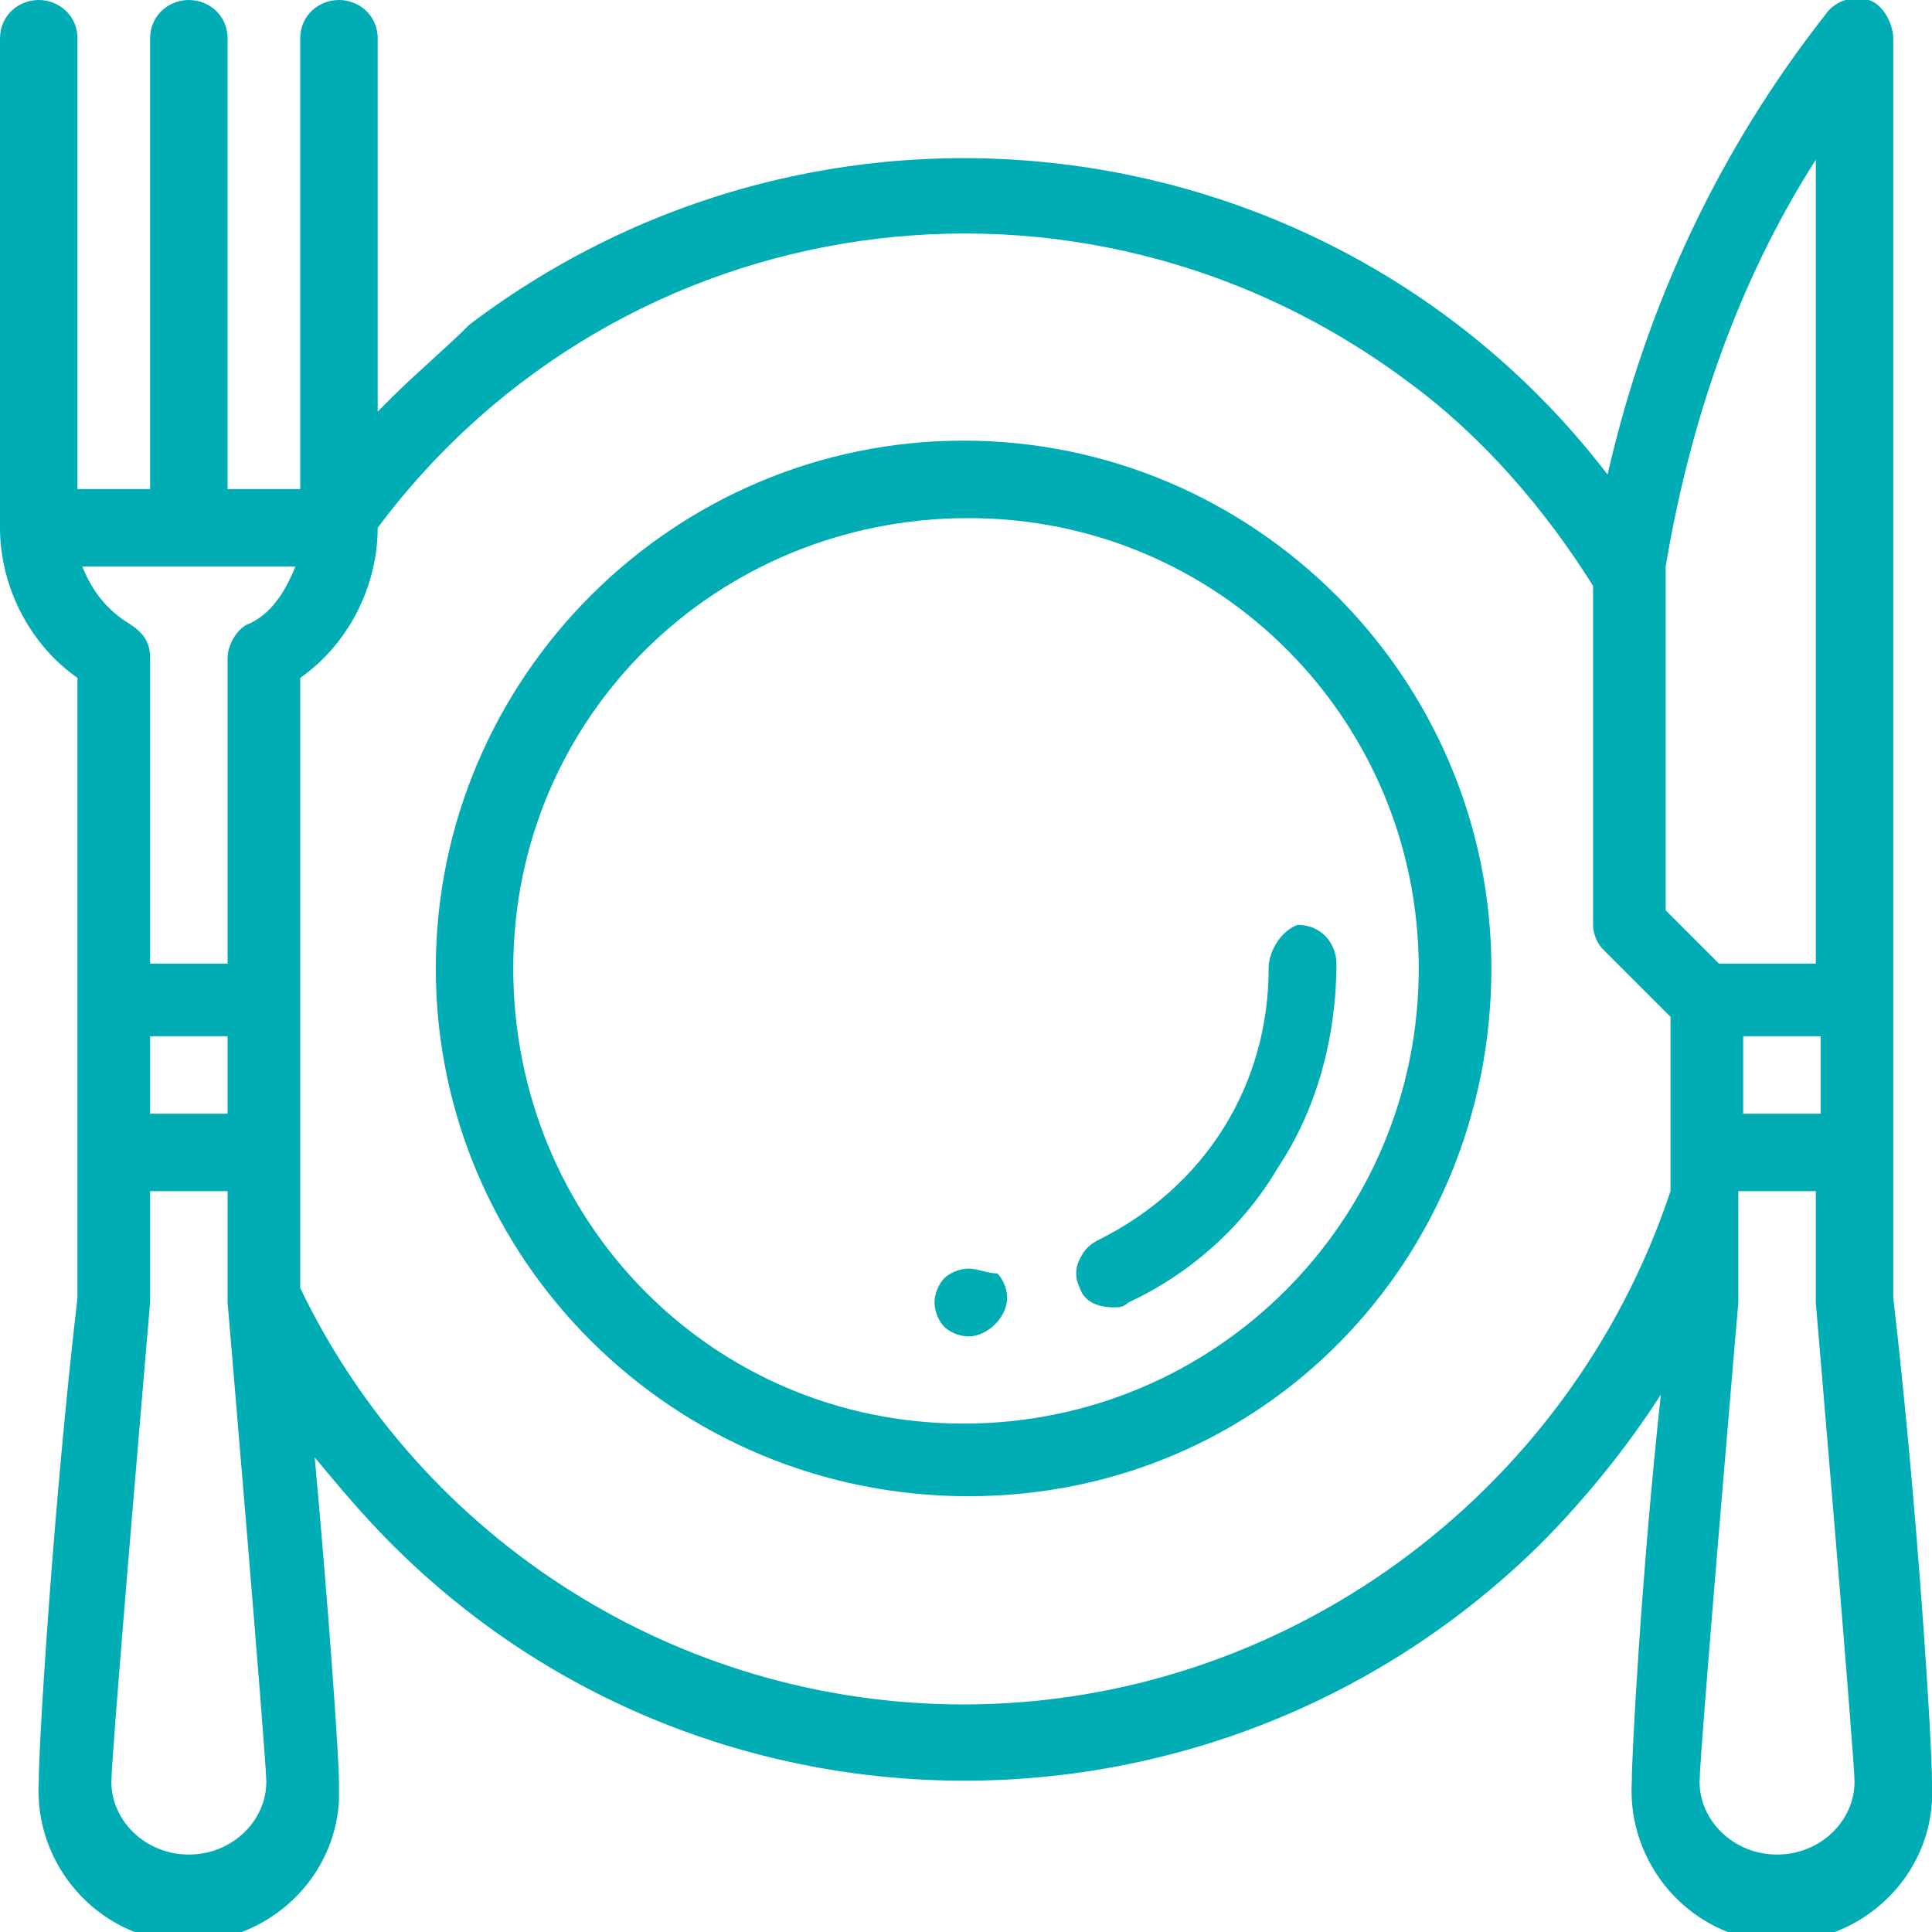
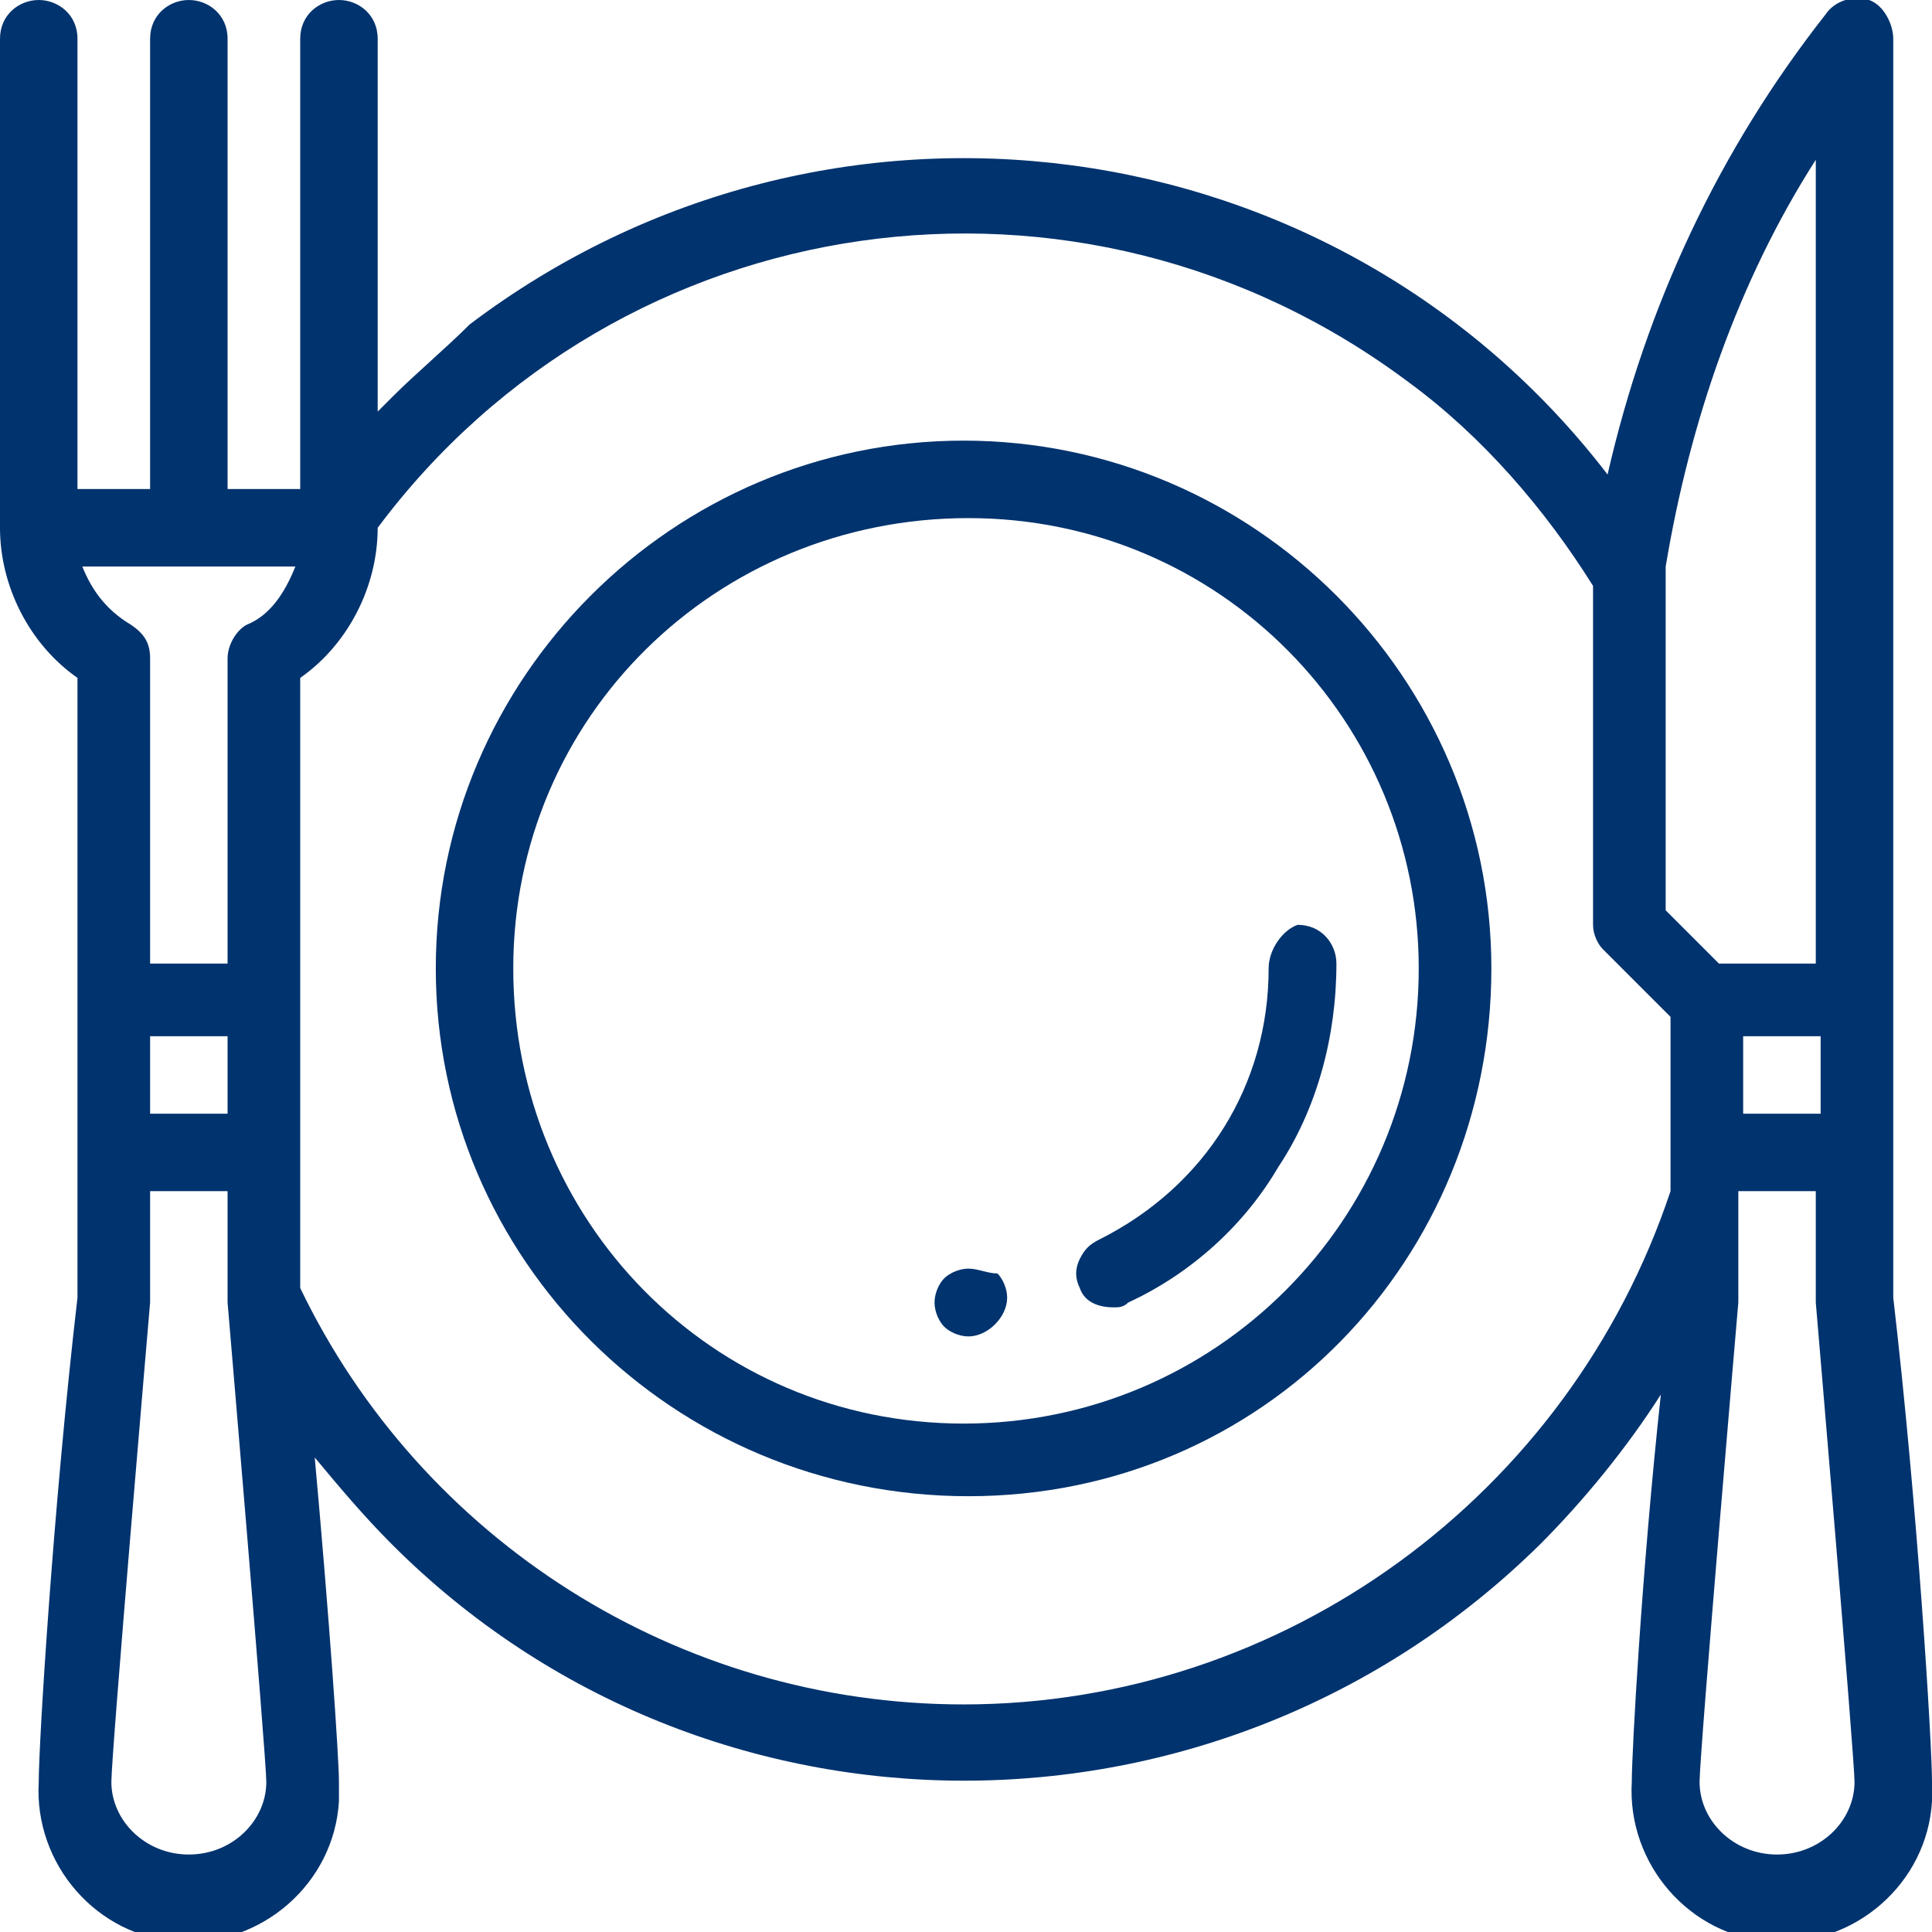
<svg xmlns="http://www.w3.org/2000/svg" version="1.1" id="Layer_1" x="0px" y="0px" viewBox="0 0 39.9 39.9" style="enable-background:new 0 0 39.9 39.9;" xml:space="preserve">
  <style type="text/css">
- 	.st0{fill:#00ADB5;}
+ 	.st0{fill:#01336e;}
</style>
  <path class="st0" d="M19.9,9.1C13.9,9.1,9,14,9,20S13.9,30.9,20,30.9S30.8,26,30.8,20C30.8,14,25.9,9.1,19.9,9.1z M19.9,29.4  c-5.2,0-9.3-4.2-9.3-9.4c0-5.2,4.2-9.3,9.4-9.3c5.2,0,9.3,4.2,9.3,9.3C29.3,25.2,25.1,29.4,19.9,29.4z" />
  <path class="st0" d="M39.1,26.8v-26c0-0.3-0.2-0.7-0.5-0.8c-0.3-0.1-0.7,0-0.9,0.3c-2.2,2.8-3.7,6-4.5,9.5  C27.6,2.5,17.1,1.1,9.7,6.7C9.2,7.2,8.6,7.7,8.1,8.2L7.8,8.5V0.8C7.8,0.3,7.4,0,7,0C6.6,0,6.2,0.3,6.2,0.8v9.3H4.7V0.8  C4.7,0.3,4.3,0,3.9,0S3.1,0.3,3.1,0.8v9.3H1.6V0.8C1.6,0.3,1.2,0,0.8,0S0,0.3,0,0.8v10.1c0,1.2,0.6,2.4,1.6,3.1v12.8  c-0.5,4.3-0.8,9.2-0.8,10C0.7,38.5,2,40,3.7,40.1c1.7,0.1,3.2-1.2,3.3-2.9c0-0.1,0-0.2,0-0.4c0-0.5-0.2-3.4-0.5-6.7  c0.5,0.6,1,1.2,1.6,1.8c6.5,6.5,17.1,6.5,23.7,0c0.9-0.9,1.8-2,2.5-3.1c-0.4,3.7-0.6,7.4-0.6,8c-0.1,1.7,1.2,3.2,2.9,3.3  s3.2-1.2,3.3-2.9c0-0.1,0-0.2,0-0.4C39.9,36,39.6,31.1,39.1,26.8z M36,21.4h1.6V23H36V21.4z M34.4,11.7c0.5-3,1.5-5.9,3.1-8.4v16.6  h-2l-1.1-1.1L34.4,11.7z M3.1,21.4h1.6V23H3.1V21.4z M6.1,11.7c-0.2,0.5-0.5,1-1,1.2c-0.2,0.1-0.4,0.4-0.4,0.7v6.3H3.1v-6.3  c0-0.3-0.1-0.5-0.4-0.7c-0.5-0.3-0.8-0.7-1-1.2H6.1z M3.9,38.3c-0.9,0-1.6-0.7-1.6-1.5c0,0,0,0,0,0c0-0.6,0.8-9.9,0.8-9.9v-2.3h1.6  v2.3c0,0,0.8,9.4,0.8,9.9C5.5,37.6,4.8,38.3,3.9,38.3C3.9,38.3,3.9,38.3,3.9,38.3z M19.9,35.2c-5.9,0-11.2-3.4-13.7-8.6V14  c1-0.7,1.6-1.9,1.6-3.1c5-6.7,14.5-8.1,21.3-3c1.5,1.1,2.8,2.6,3.8,4.2v7c0,0.2,0.1,0.4,0.2,0.5l1.4,1.4v3.6  C32.4,30.9,26.5,35.2,19.9,35.2L19.9,35.2z M36.7,38.3c-0.9,0-1.6-0.7-1.6-1.5c0,0,0,0,0,0c0-0.6,0.8-9.9,0.8-9.9v-2.3h1.6v2.3  c0,0,0.8,9.4,0.8,9.9C38.3,37.6,37.6,38.3,36.7,38.3L36.7,38.3z" />
  <path class="st0" d="M20,26.2c-0.2,0-0.4,0.1-0.5,0.2c-0.1,0.1-0.2,0.3-0.2,0.5c0,0.2,0.1,0.4,0.2,0.5c0.1,0.1,0.3,0.2,0.5,0.2l0,0  c0.4,0,0.8-0.4,0.8-0.8c0,0,0,0,0,0c0-0.2-0.1-0.4-0.2-0.5C20.4,26.3,20.2,26.2,20,26.2z" />
  <path class="st0" d="M26.2,20c0,2.4-1.3,4.5-3.5,5.6c-0.2,0.1-0.3,0.2-0.4,0.4c-0.1,0.2-0.1,0.4,0,0.6c0.1,0.3,0.4,0.4,0.7,0.4  c0.1,0,0.2,0,0.3-0.1c1.3-0.6,2.4-1.6,3.1-2.8c0.8-1.2,1.2-2.7,1.2-4.2c0-0.4-0.3-0.8-0.8-0.8C26.5,19.2,26.2,19.6,26.2,20z" />
</svg>
